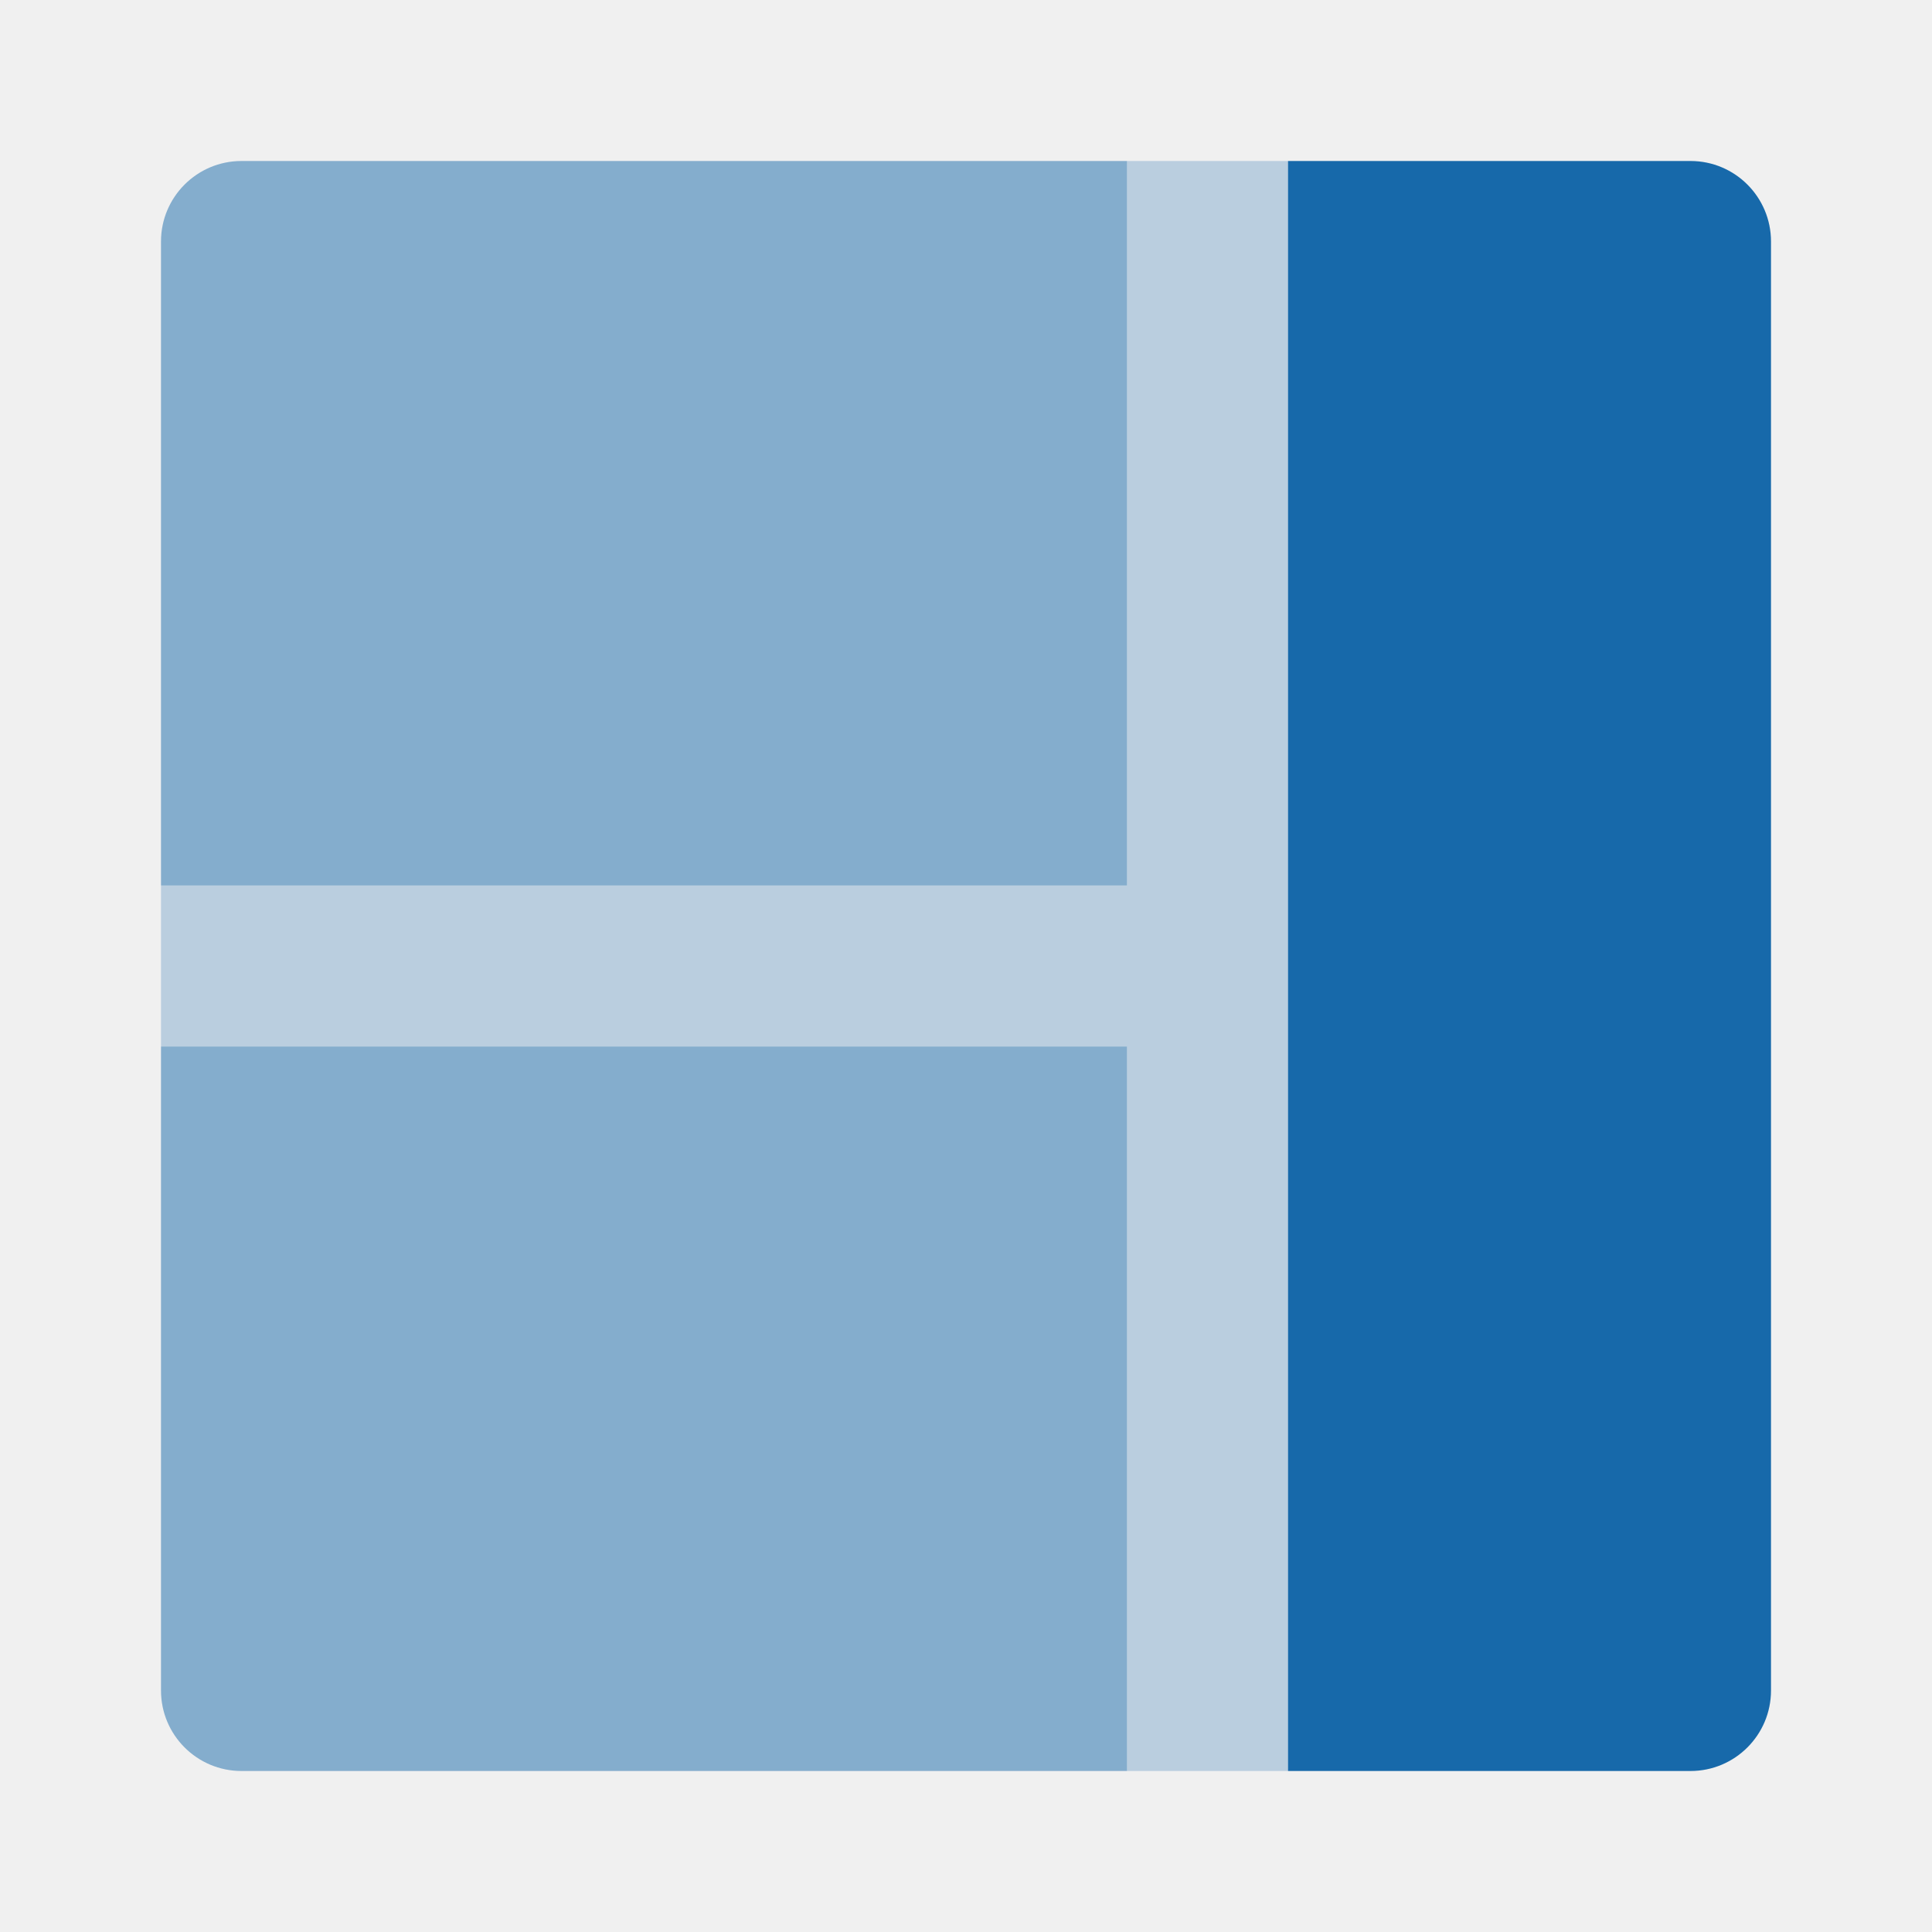
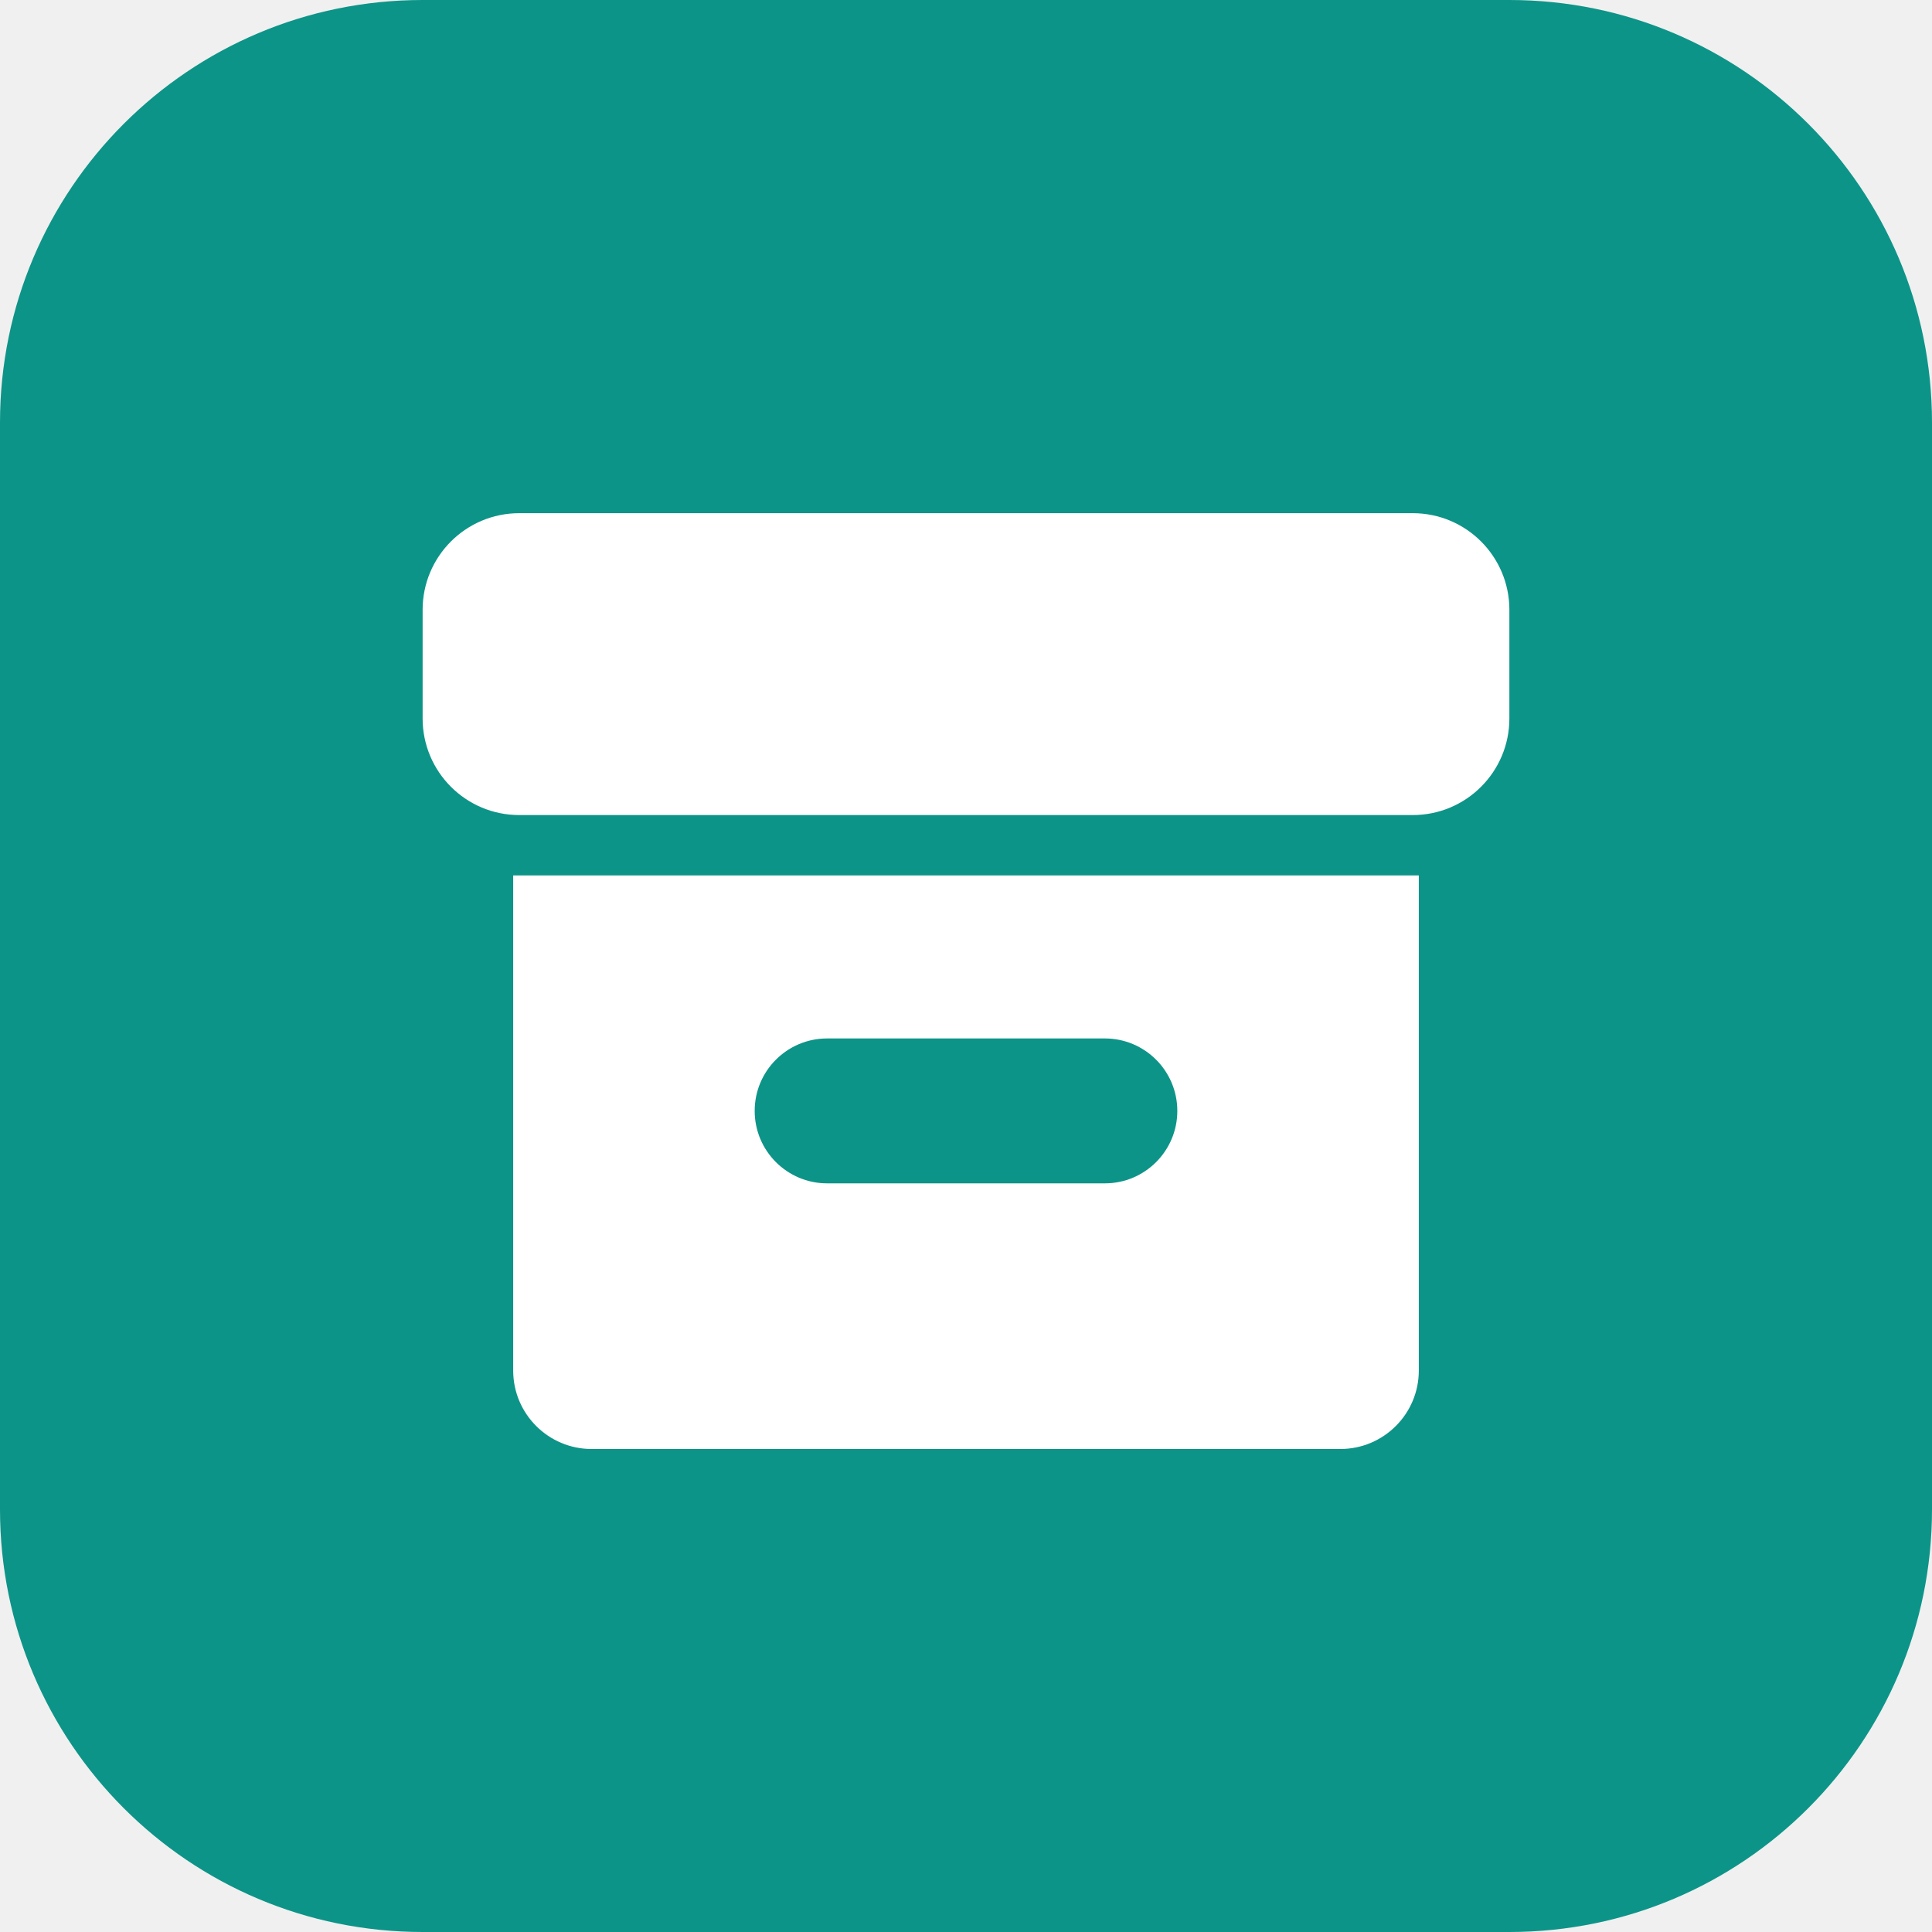
- <svg xmlns="http://www.w3.org/2000/svg" width="128px" height="128px" viewBox="0 0 24 24">
-   <path fill="#1769AA" d="M2 13h12v9h2V2h-2v9H2z" opacity="0.25" />
-   <path fill="#1769AA" d="M21 22h-5V2h5a1 1 0 0 1 1 1v18a1 1 0 0 1-1 1" />
-   <path fill="#1769AA" d="M14 22H3a1 1 0 0 1-1-1v-8h12zm0-11H2V3a1 1 0 0 1 1-1h11z" opacity="0.5" />
+ <svg xmlns="http://www.w3.org/2000/svg" viewBox="0 0 32 32" width="32" height="32">
+   <rect width="32" height="32" rx="7" fill="#0d9488" />
+   <rect x="7" y="8.5" width="18" height="5" rx="1.6" fill="#ffffff" />
+   <path d="M8.5 14.5h15v8.2a1.3 1.3 0 0 1-1.3 1.3H9.8a1.3 1.3 0 0 1-1.3-1.3z" fill="#ffffff" />
+   <rect x="12.5" y="17.2" width="7" height="2.4" rx="1.2" fill="#0d9488" />
</svg>
